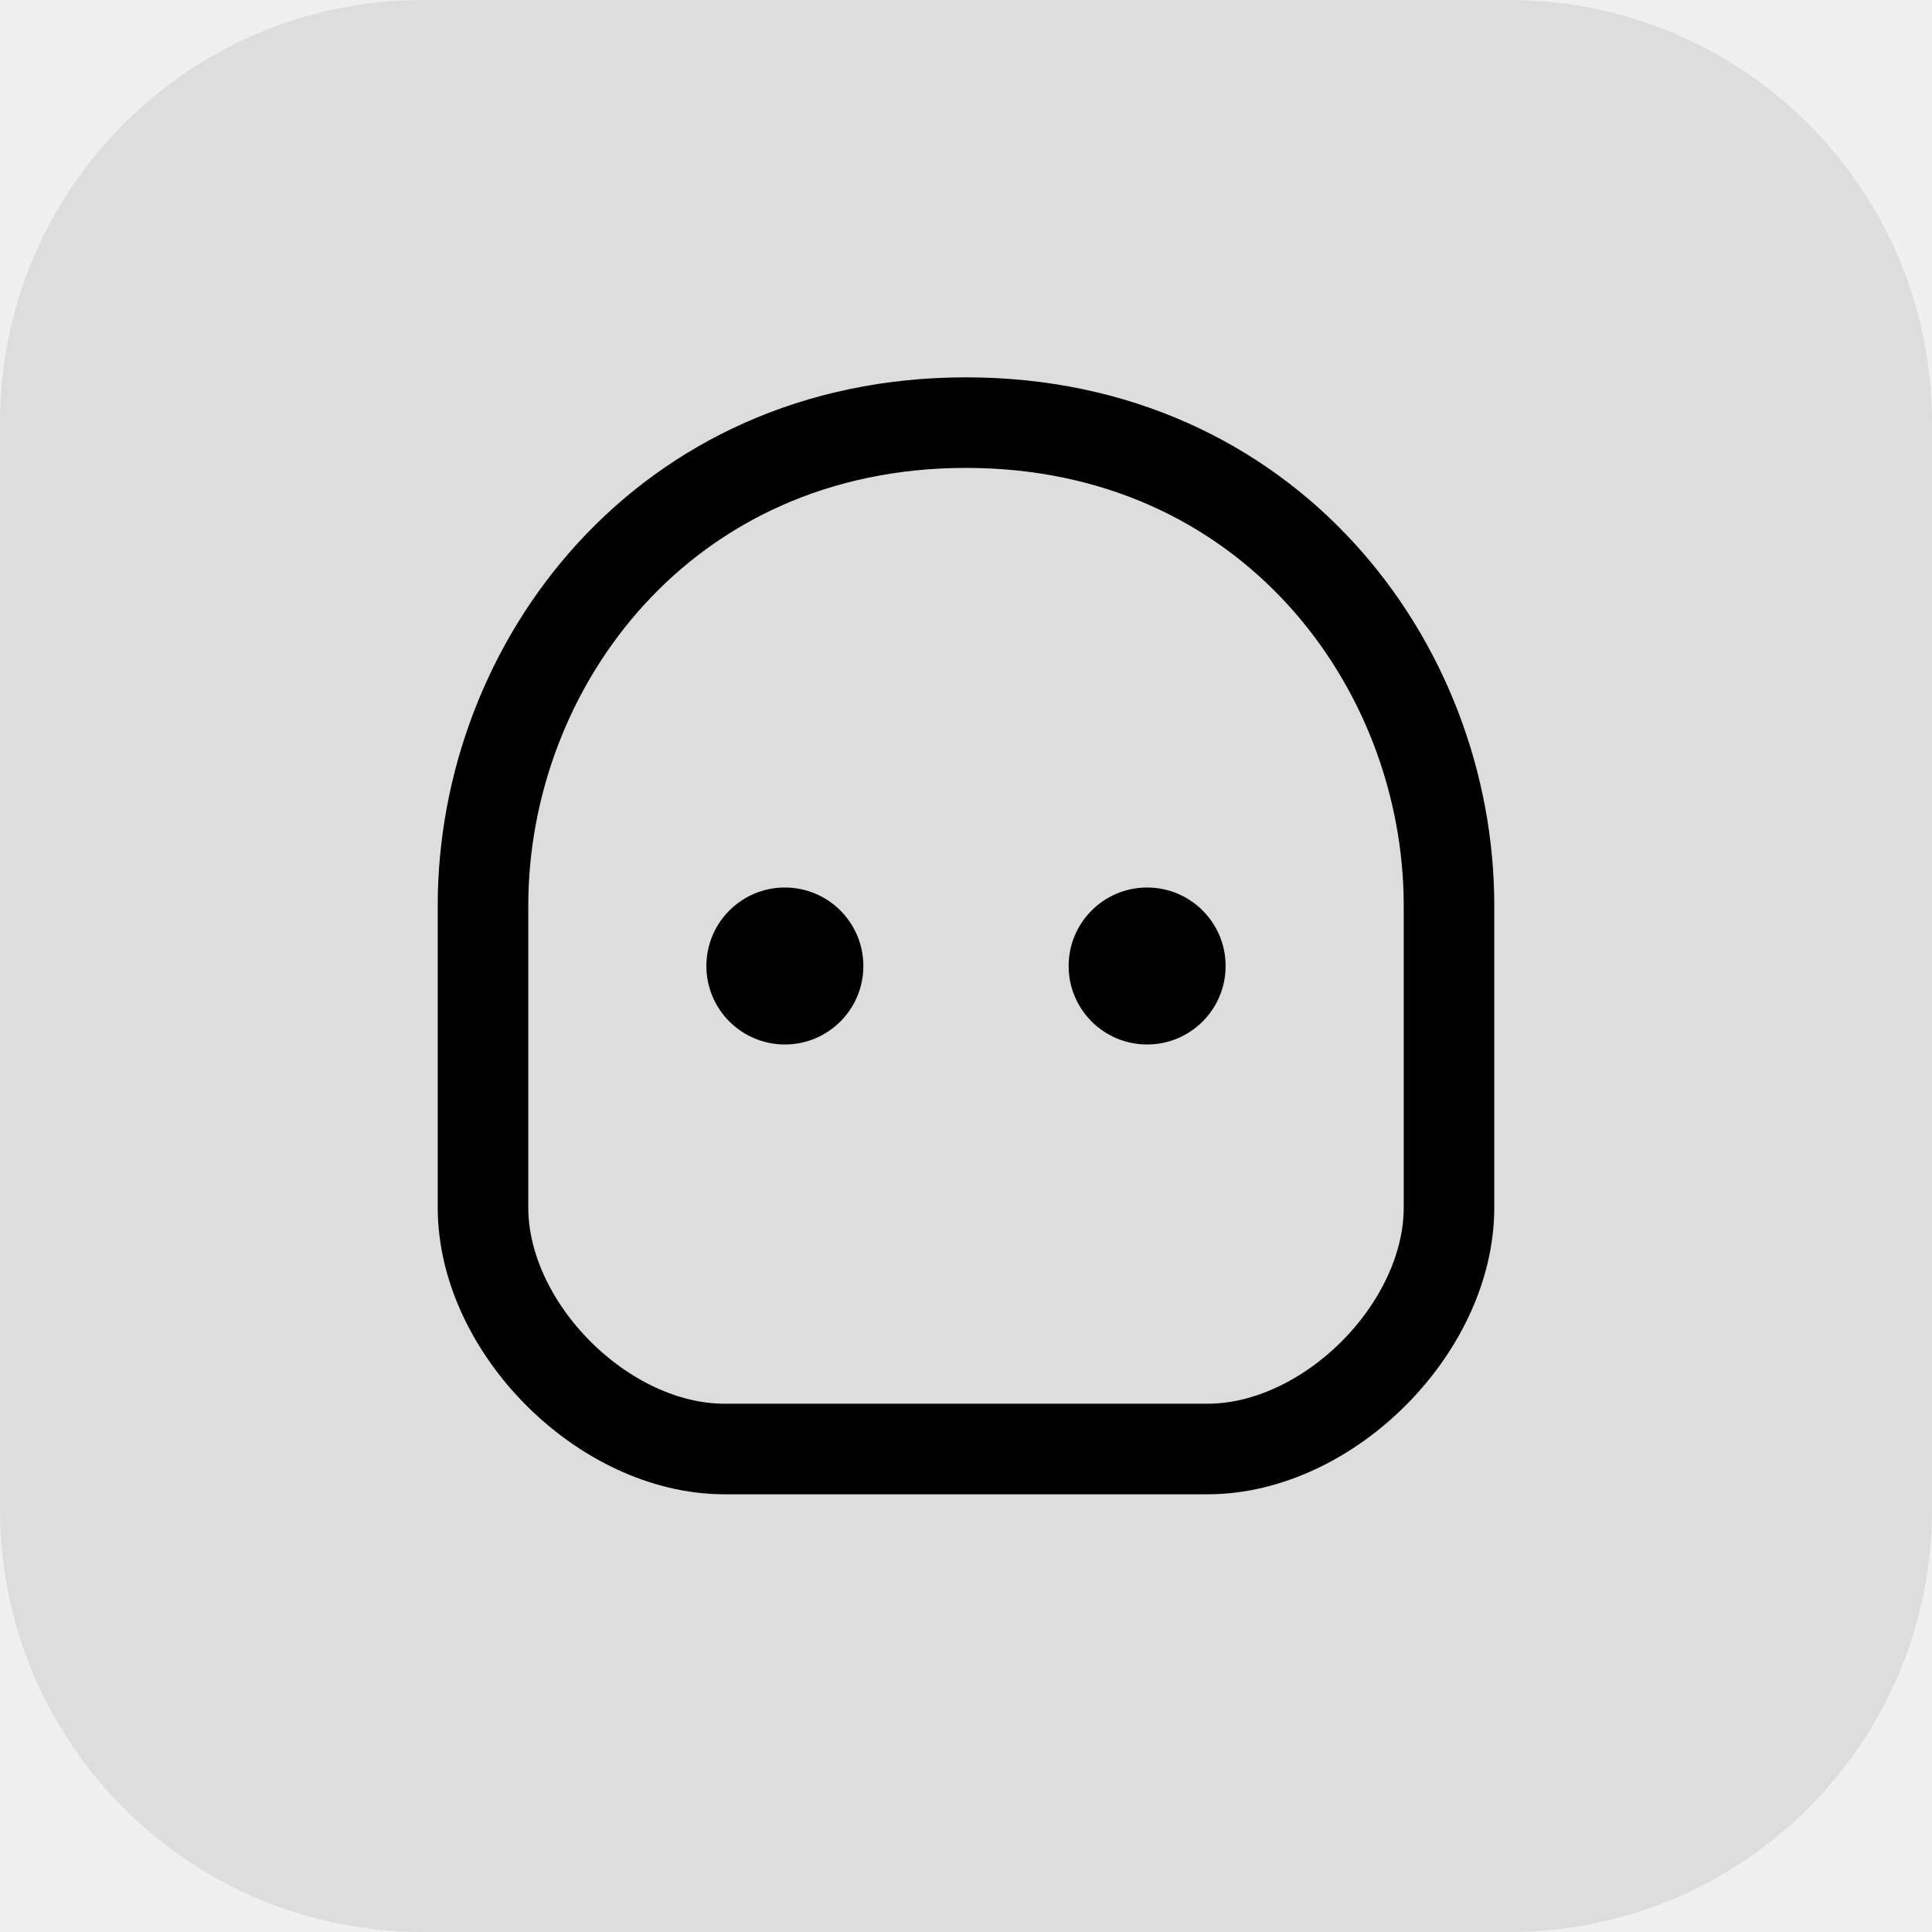
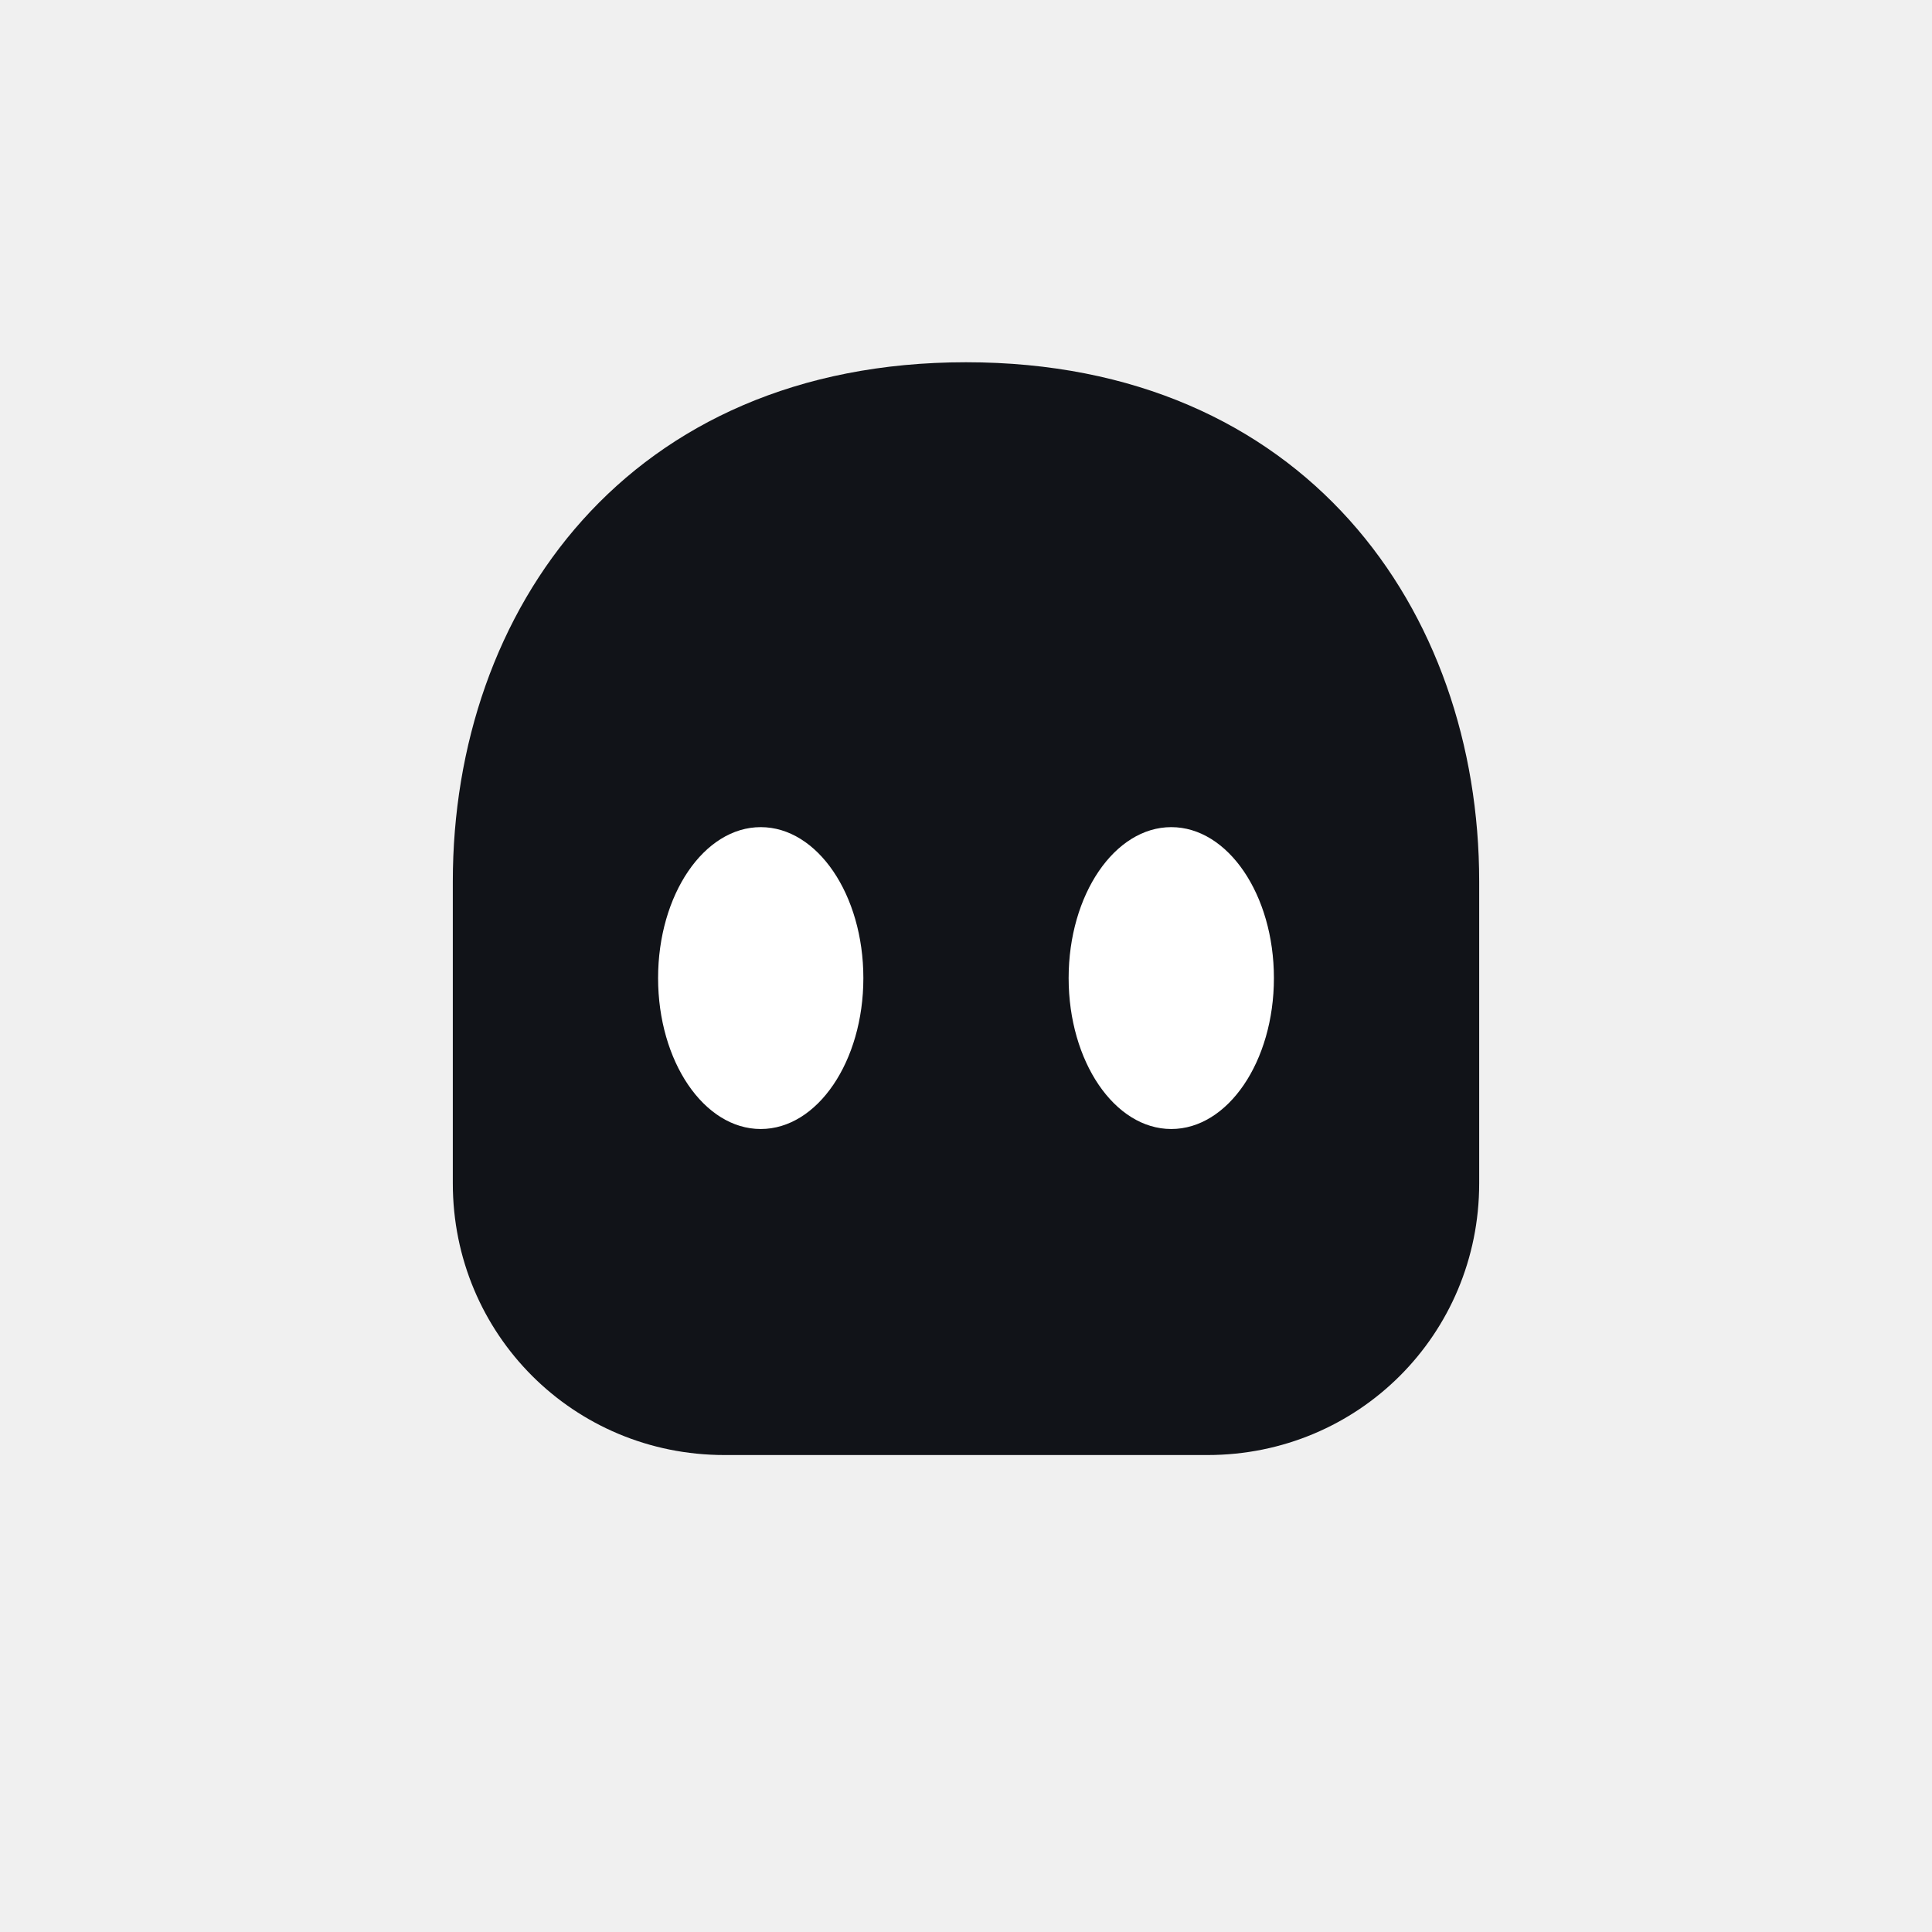
<svg xmlns="http://www.w3.org/2000/svg" viewBox="0 0 32 32" fill="none">
-   <rect width="32" height="32" rx="7" fill="currentColor" opacity="0.08" />
-   <path d="M16 7 C11 7 8 11 8 15 L8 20 C8 22 10 24 12 24 L20 24 C22 24 24 22 24 20 L24 15 C24 11 21 7 16 7 Z" stroke="currentColor" stroke-width="1.5" fill="none" stroke-linejoin="round" />
-   <circle cx="13" cy="16" r="1.3" fill="currentColor" />
-   <circle cx="19" cy="16" r="1.3" fill="currentColor" />
+   <path d="M16 6 C10.4 6 7.5 10.1 7.5 14.6 V19.6 C7.5 22.1 9.5 24.1 12 24.1 H20 C22.5 24.1 24.5 22.1 24.5 19.6 V14.6 C24.5 10.1 21.6 6 16 6 Z" fill="#111318" />
+   <ellipse cx="12.6" cy="16.2" rx="1.7" ry="2.5" fill="#fff" />
+   <ellipse cx="19.4" cy="16.2" rx="1.7" ry="2.5" fill="#fff" />
</svg>
